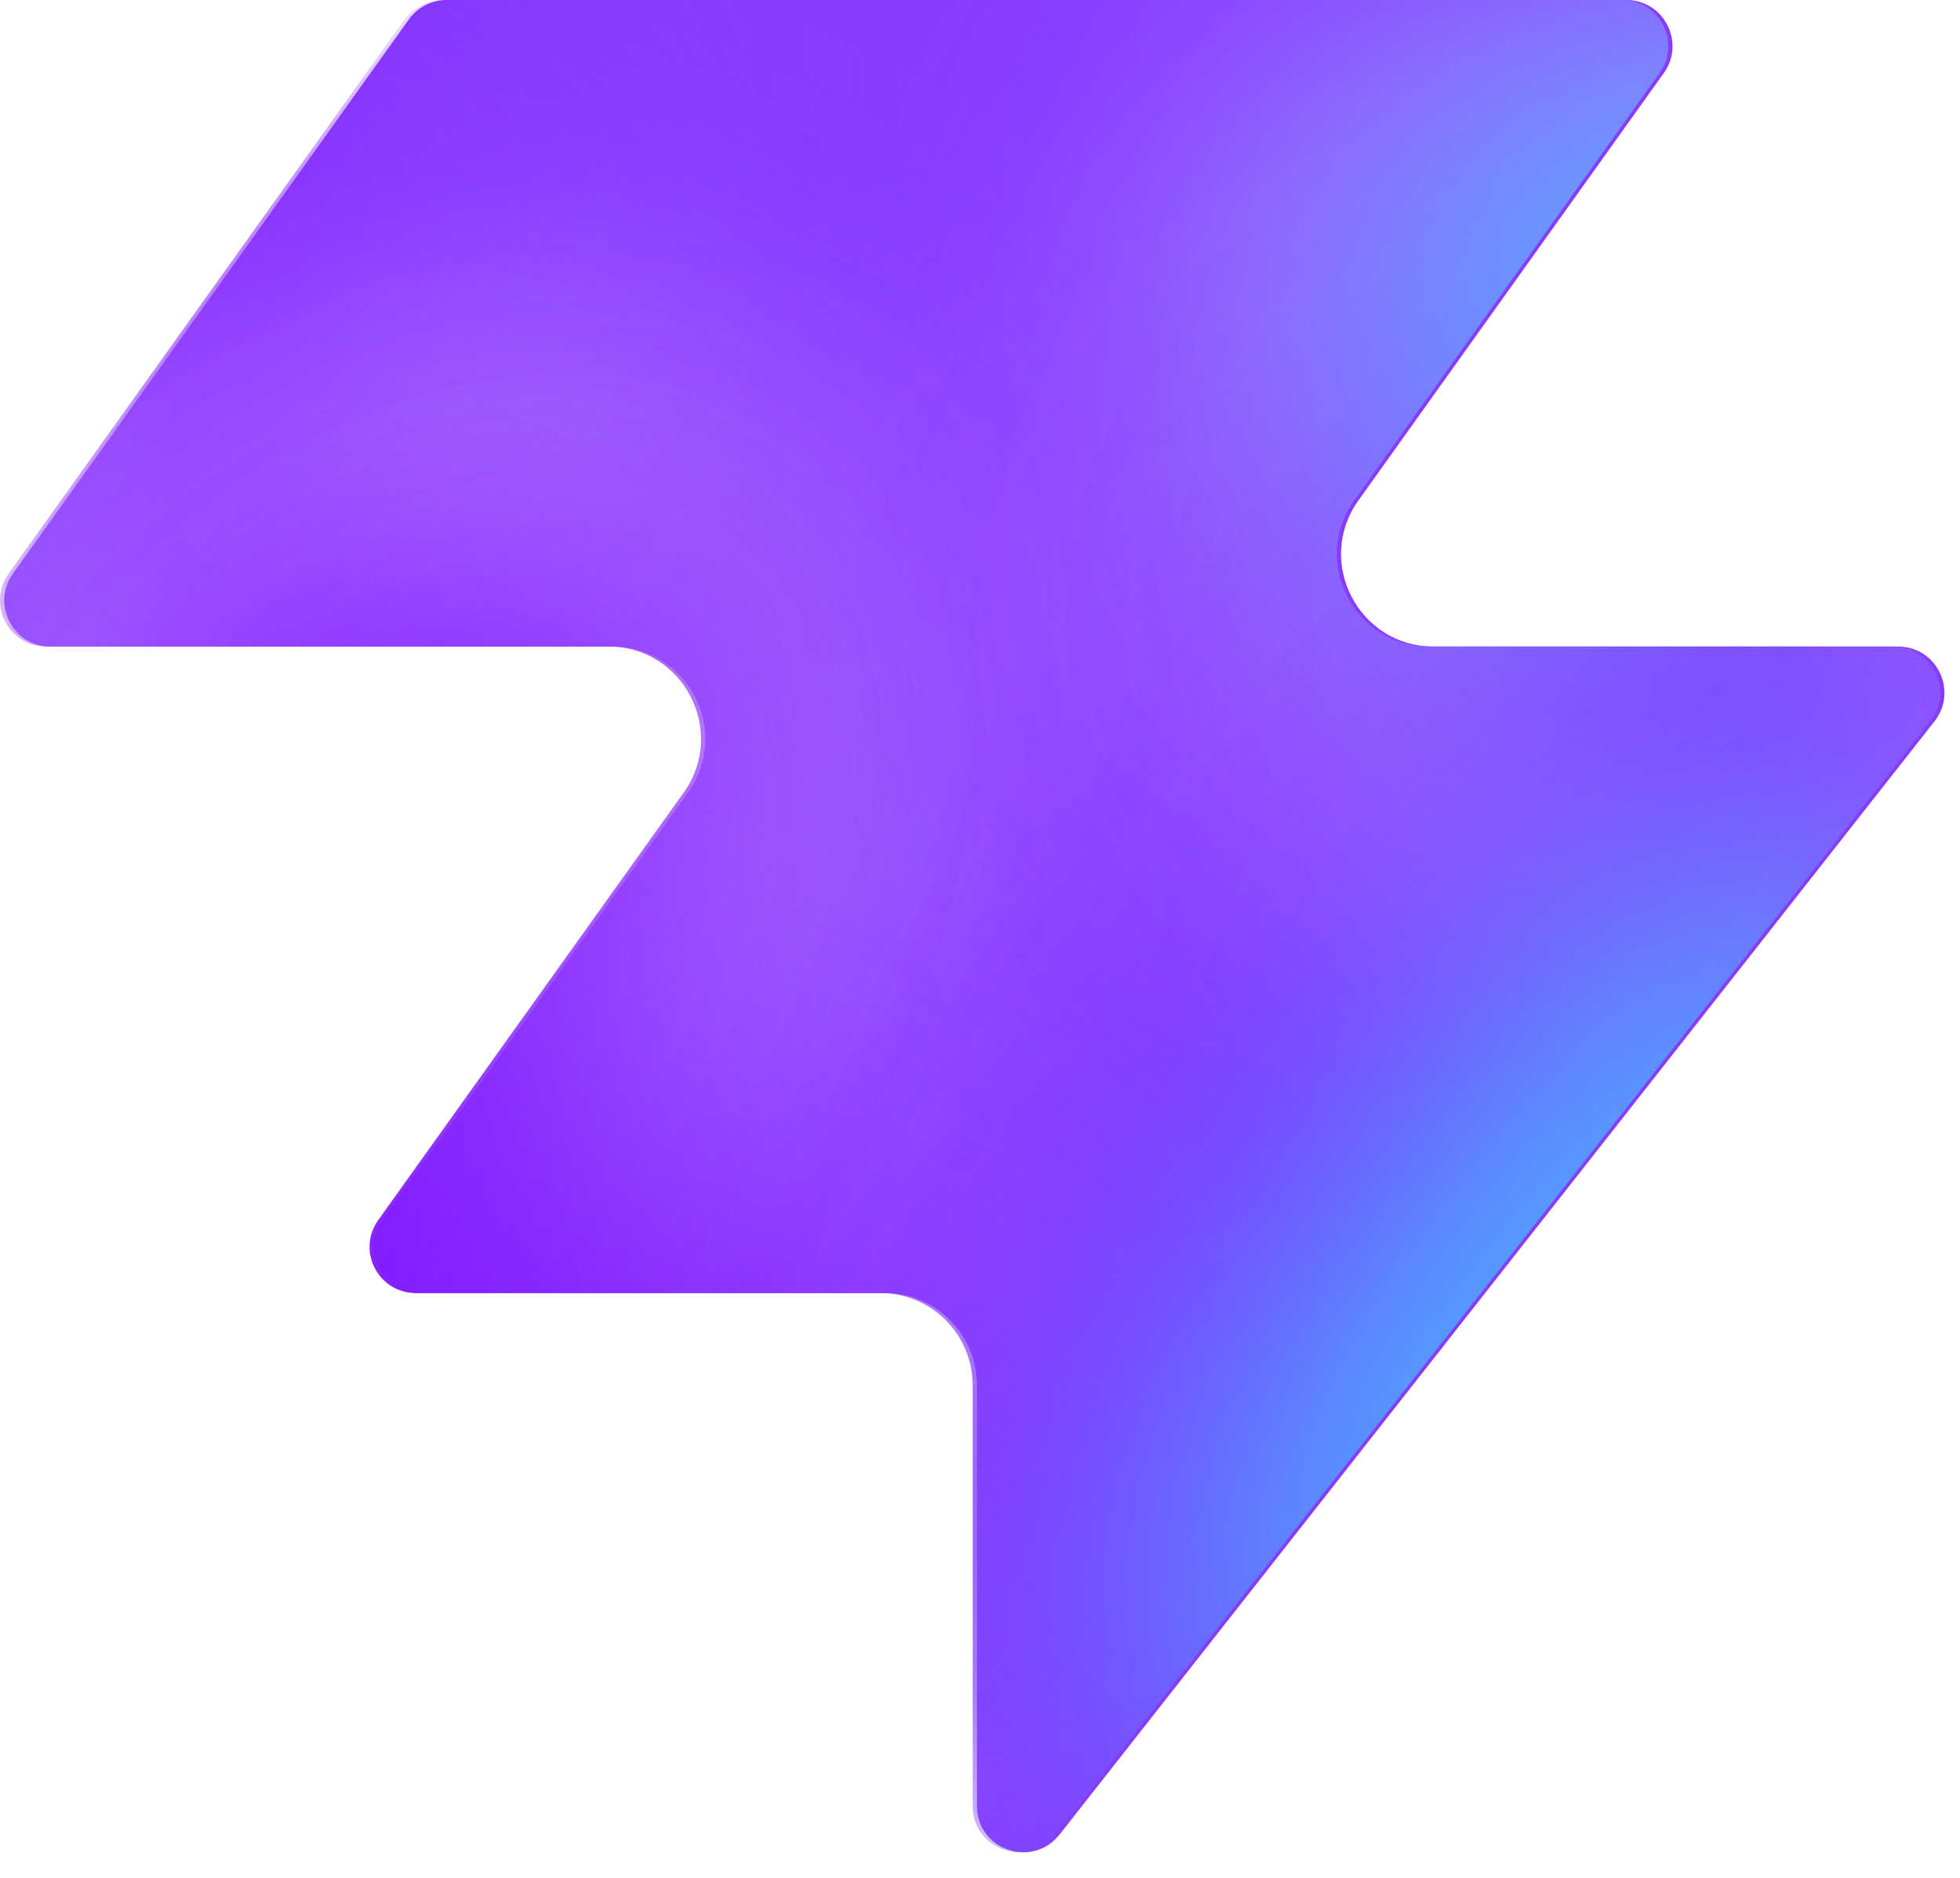
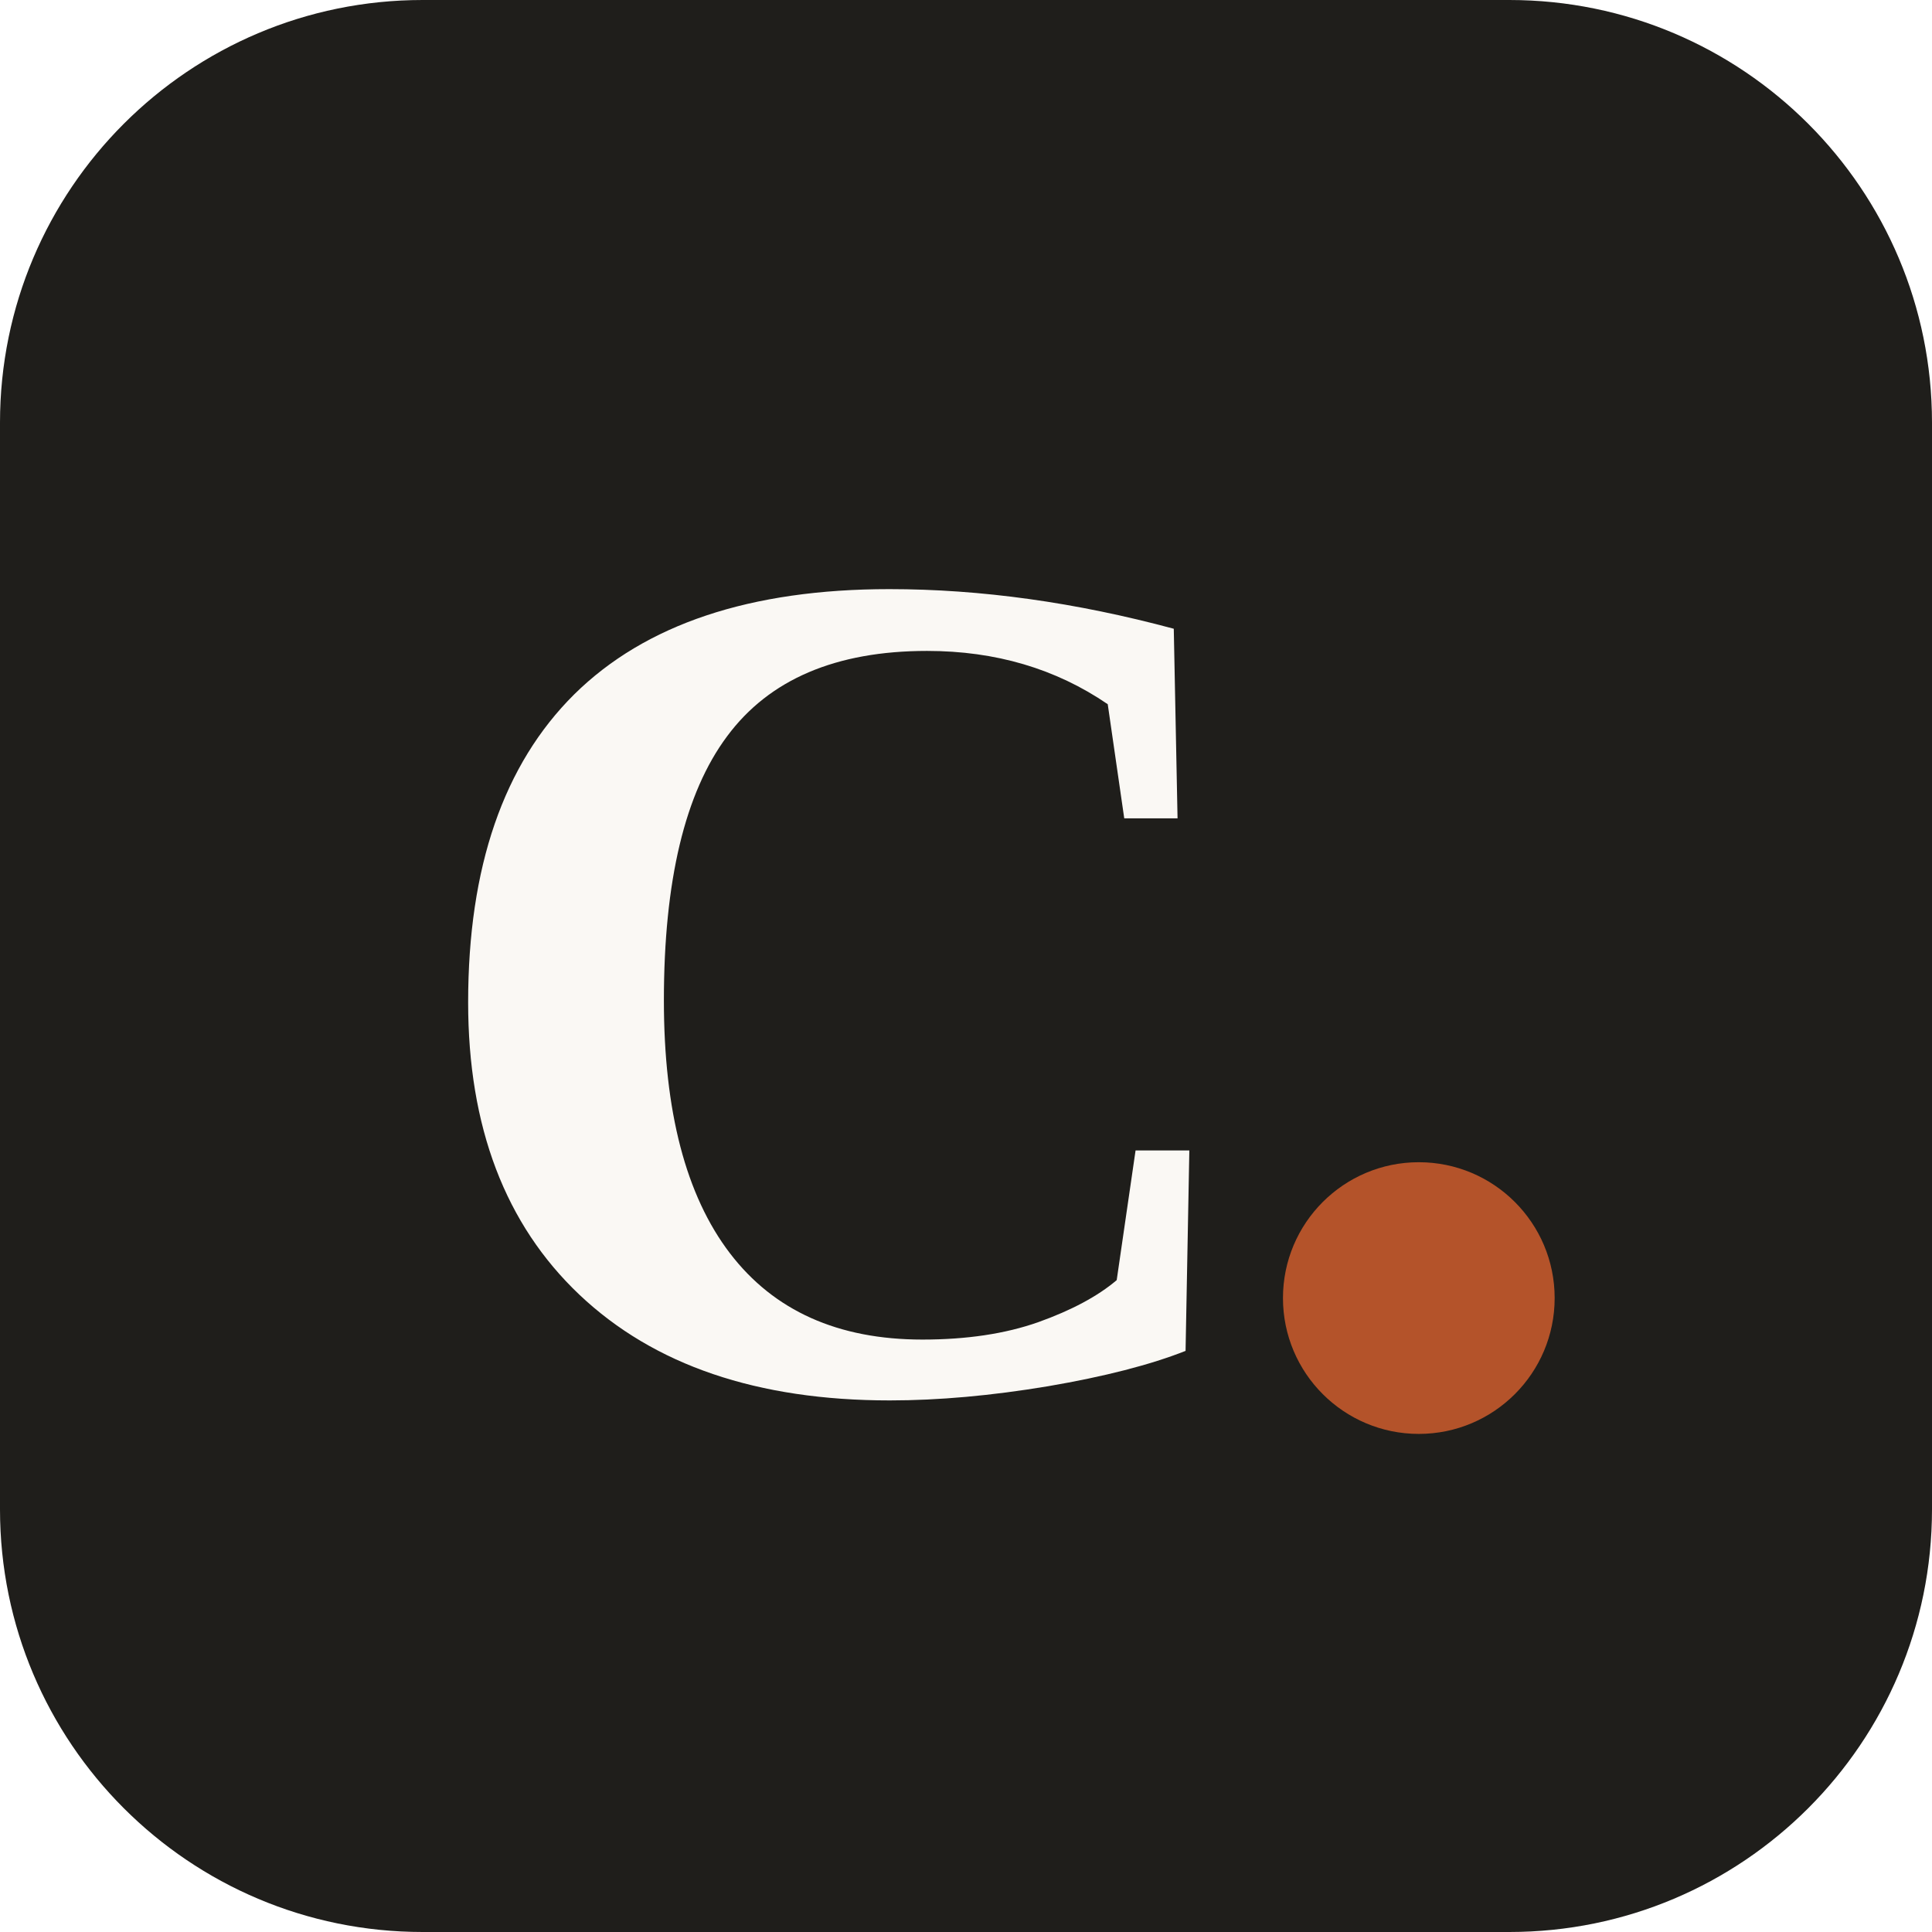
- <svg xmlns="http://www.w3.org/2000/svg" width="48" height="46" fill="none" viewBox="0 0 48 46">
-   <path fill="#863bff" d="M25.946 44.938c-.664.845-2.021.375-2.021-.698V33.937a2.26 2.26 0 0 0-2.262-2.262H10.287c-.92 0-1.456-1.04-.92-1.788l7.48-10.471c1.07-1.497 0-3.578-1.842-3.578H1.237c-.92 0-1.456-1.04-.92-1.788L10.013.474c.214-.297.556-.474.92-.474h28.894c.92 0 1.456 1.04.92 1.788l-7.48 10.471c-1.07 1.498 0 3.579 1.842 3.579h11.377c.943 0 1.473 1.088.89 1.83L25.947 44.94z" style="fill:#863bff;fill:color(display-p3 .525 .23 1);fill-opacity:1" />
-   <mask id="a" width="48" height="46" x="0" y="0" maskUnits="userSpaceOnUse" style="mask-type:alpha">
-     <path fill="#000" d="M25.842 44.938c-.664.844-2.021.375-2.021-.698V33.937a2.26 2.26 0 0 0-2.262-2.262H10.183c-.92 0-1.456-1.04-.92-1.788l7.48-10.471c1.07-1.498 0-3.579-1.842-3.579H1.133c-.92 0-1.456-1.04-.92-1.787L9.91.473c.214-.297.556-.474.92-.474h28.894c.92 0 1.456 1.04.92 1.788l-7.48 10.471c-1.07 1.498 0 3.578 1.842 3.578h11.377c.943 0 1.473 1.088.89 1.832L25.843 44.94z" style="fill:#000;fill-opacity:1" />
-   </mask>
-   <g mask="url(#a)">
-     <g filter="url(#b)">
-       <ellipse cx="5.508" cy="14.704" fill="#ede6ff" rx="5.508" ry="14.704" style="fill:#ede6ff;fill:color(display-p3 .927 .903 1);fill-opacity:1" transform="matrix(.00324 1 1 -.00324 -4.47 31.516)" />
-     </g>
-     <g filter="url(#c)">
-       <ellipse cx="10.399" cy="29.851" fill="#ede6ff" rx="10.399" ry="29.851" style="fill:#ede6ff;fill:color(display-p3 .927 .903 1);fill-opacity:1" transform="matrix(.00324 1 1 -.00324 -39.328 7.883)" />
-     </g>
-     <g filter="url(#d)">
-       <ellipse cx="5.508" cy="30.487" fill="#7e14ff" rx="5.508" ry="30.487" style="fill:#7e14ff;fill:color(display-p3 .492 .077 1);fill-opacity:1" transform="rotate(89.814 -25.913 -14.639)scale(1 -1)" />
-     </g>
-     <g filter="url(#e)">
-       <ellipse cx="5.508" cy="30.599" fill="#7e14ff" rx="5.508" ry="30.599" style="fill:#7e14ff;fill:color(display-p3 .492 .077 1);fill-opacity:1" transform="rotate(89.814 -32.644 -3.334)scale(1 -1)" />
-     </g>
-     <g filter="url(#f)">
-       <ellipse cx="5.508" cy="30.599" fill="#7e14ff" rx="5.508" ry="30.599" style="fill:#7e14ff;fill:color(display-p3 .492 .077 1);fill-opacity:1" transform="matrix(.00324 1 1 -.00324 -34.34 30.47)" />
-     </g>
-     <g filter="url(#g)">
-       <ellipse cx="14.072" cy="22.078" fill="#ede6ff" rx="14.072" ry="22.078" style="fill:#ede6ff;fill:color(display-p3 .927 .903 1);fill-opacity:1" transform="rotate(93.35 24.506 48.493)scale(-1 1)" />
-     </g>
-     <g filter="url(#h)">
-       <ellipse cx="3.47" cy="21.501" fill="#7e14ff" rx="3.47" ry="21.501" style="fill:#7e14ff;fill:color(display-p3 .492 .077 1);fill-opacity:1" transform="rotate(89.009 28.708 47.59)scale(-1 1)" />
-     </g>
-     <g filter="url(#i)">
-       <ellipse cx="3.47" cy="21.501" fill="#7e14ff" rx="3.47" ry="21.501" style="fill:#7e14ff;fill:color(display-p3 .492 .077 1);fill-opacity:1" transform="rotate(89.009 28.708 47.59)scale(-1 1)" />
-     </g>
-     <g filter="url(#j)">
-       <ellipse cx=".387" cy="8.972" fill="#7e14ff" rx="4.407" ry="29.108" style="fill:#7e14ff;fill:color(display-p3 .492 .077 1);fill-opacity:1" transform="rotate(39.51 .387 8.972)" />
-     </g>
-     <g filter="url(#k)">
-       <ellipse cx="47.523" cy="-6.092" fill="#7e14ff" rx="4.407" ry="29.108" style="fill:#7e14ff;fill:color(display-p3 .492 .077 1);fill-opacity:1" transform="rotate(37.892 47.523 -6.092)" />
-     </g>
-     <g filter="url(#l)">
-       <ellipse cx="41.412" cy="6.333" fill="#47bfff" rx="5.971" ry="9.665" style="fill:#47bfff;fill:color(display-p3 .28 .748 1);fill-opacity:1" transform="rotate(37.892 41.412 6.333)" />
-     </g>
-     <g filter="url(#m)">
-       <ellipse cx="-1.879" cy="38.332" fill="#7e14ff" rx="4.407" ry="29.108" style="fill:#7e14ff;fill:color(display-p3 .492 .077 1);fill-opacity:1" transform="rotate(37.892 -1.88 38.332)" />
-     </g>
-     <g filter="url(#n)">
-       <ellipse cx="-1.879" cy="38.332" fill="#7e14ff" rx="4.407" ry="29.108" style="fill:#7e14ff;fill:color(display-p3 .492 .077 1);fill-opacity:1" transform="rotate(37.892 -1.88 38.332)" />
-     </g>
-     <g filter="url(#o)">
-       <ellipse cx="35.651" cy="29.907" fill="#7e14ff" rx="4.407" ry="29.108" style="fill:#7e14ff;fill:color(display-p3 .492 .077 1);fill-opacity:1" transform="rotate(37.892 35.651 29.907)" />
-     </g>
-     <g filter="url(#p)">
-       <ellipse cx="38.418" cy="32.4" fill="#47bfff" rx="5.971" ry="15.297" style="fill:#47bfff;fill:color(display-p3 .28 .748 1);fill-opacity:1" transform="rotate(37.892 38.418 32.4)" />
-     </g>
-   </g>
-   <defs>
-     <filter id="b" width="60.045" height="41.654" x="-19.77" y="16.149" color-interpolation-filters="sRGB" filterUnits="userSpaceOnUse">
-       <feFlood flood-opacity="0" result="BackgroundImageFix" />
-       <feBlend in="SourceGraphic" in2="BackgroundImageFix" result="shape" />
-       <feGaussianBlur result="effect1_foregroundBlur_2002_17158" stdDeviation="7.659" />
-     </filter>
-     <filter id="c" width="90.34" height="51.437" x="-54.613" y="-7.533" color-interpolation-filters="sRGB" filterUnits="userSpaceOnUse">
-       <feFlood flood-opacity="0" result="BackgroundImageFix" />
-       <feBlend in="SourceGraphic" in2="BackgroundImageFix" result="shape" />
-       <feGaussianBlur result="effect1_foregroundBlur_2002_17158" stdDeviation="7.659" />
-     </filter>
-     <filter id="d" width="79.355" height="29.4" x="-49.64" y="2.03" color-interpolation-filters="sRGB" filterUnits="userSpaceOnUse">
-       <feFlood flood-opacity="0" result="BackgroundImageFix" />
-       <feBlend in="SourceGraphic" in2="BackgroundImageFix" result="shape" />
-       <feGaussianBlur result="effect1_foregroundBlur_2002_17158" stdDeviation="4.596" />
-     </filter>
-     <filter id="e" width="79.579" height="29.4" x="-45.045" y="20.029" color-interpolation-filters="sRGB" filterUnits="userSpaceOnUse">
-       <feFlood flood-opacity="0" result="BackgroundImageFix" />
-       <feBlend in="SourceGraphic" in2="BackgroundImageFix" result="shape" />
-       <feGaussianBlur result="effect1_foregroundBlur_2002_17158" stdDeviation="4.596" />
-     </filter>
-     <filter id="f" width="79.579" height="29.4" x="-43.513" y="21.178" color-interpolation-filters="sRGB" filterUnits="userSpaceOnUse">
-       <feFlood flood-opacity="0" result="BackgroundImageFix" />
-       <feBlend in="SourceGraphic" in2="BackgroundImageFix" result="shape" />
-       <feGaussianBlur result="effect1_foregroundBlur_2002_17158" stdDeviation="4.596" />
-     </filter>
-     <filter id="g" width="74.749" height="58.852" x="15.756" y="-17.901" color-interpolation-filters="sRGB" filterUnits="userSpaceOnUse">
-       <feFlood flood-opacity="0" result="BackgroundImageFix" />
-       <feBlend in="SourceGraphic" in2="BackgroundImageFix" result="shape" />
-       <feGaussianBlur result="effect1_foregroundBlur_2002_17158" stdDeviation="7.659" />
-     </filter>
-     <filter id="h" width="61.377" height="25.362" x="23.548" y="2.284" color-interpolation-filters="sRGB" filterUnits="userSpaceOnUse">
-       <feFlood flood-opacity="0" result="BackgroundImageFix" />
-       <feBlend in="SourceGraphic" in2="BackgroundImageFix" result="shape" />
-       <feGaussianBlur result="effect1_foregroundBlur_2002_17158" stdDeviation="4.596" />
-     </filter>
-     <filter id="i" width="61.377" height="25.362" x="23.548" y="2.284" color-interpolation-filters="sRGB" filterUnits="userSpaceOnUse">
-       <feFlood flood-opacity="0" result="BackgroundImageFix" />
-       <feBlend in="SourceGraphic" in2="BackgroundImageFix" result="shape" />
-       <feGaussianBlur result="effect1_foregroundBlur_2002_17158" stdDeviation="4.596" />
-     </filter>
-     <filter id="j" width="56.045" height="63.649" x="-27.636" y="-22.853" color-interpolation-filters="sRGB" filterUnits="userSpaceOnUse">
-       <feFlood flood-opacity="0" result="BackgroundImageFix" />
-       <feBlend in="SourceGraphic" in2="BackgroundImageFix" result="shape" />
-       <feGaussianBlur result="effect1_foregroundBlur_2002_17158" stdDeviation="4.596" />
-     </filter>
-     <filter id="k" width="54.814" height="64.646" x="20.116" y="-38.415" color-interpolation-filters="sRGB" filterUnits="userSpaceOnUse">
-       <feFlood flood-opacity="0" result="BackgroundImageFix" />
-       <feBlend in="SourceGraphic" in2="BackgroundImageFix" result="shape" />
-       <feGaussianBlur result="effect1_foregroundBlur_2002_17158" stdDeviation="4.596" />
-     </filter>
-     <filter id="l" width="33.541" height="35.313" x="24.641" y="-11.323" color-interpolation-filters="sRGB" filterUnits="userSpaceOnUse">
-       <feFlood flood-opacity="0" result="BackgroundImageFix" />
-       <feBlend in="SourceGraphic" in2="BackgroundImageFix" result="shape" />
-       <feGaussianBlur result="effect1_foregroundBlur_2002_17158" stdDeviation="4.596" />
-     </filter>
-     <filter id="m" width="54.814" height="64.646" x="-29.286" y="6.009" color-interpolation-filters="sRGB" filterUnits="userSpaceOnUse">
-       <feFlood flood-opacity="0" result="BackgroundImageFix" />
-       <feBlend in="SourceGraphic" in2="BackgroundImageFix" result="shape" />
-       <feGaussianBlur result="effect1_foregroundBlur_2002_17158" stdDeviation="4.596" />
-     </filter>
-     <filter id="n" width="54.814" height="64.646" x="-29.286" y="6.009" color-interpolation-filters="sRGB" filterUnits="userSpaceOnUse">
-       <feFlood flood-opacity="0" result="BackgroundImageFix" />
-       <feBlend in="SourceGraphic" in2="BackgroundImageFix" result="shape" />
-       <feGaussianBlur result="effect1_foregroundBlur_2002_17158" stdDeviation="4.596" />
-     </filter>
-     <filter id="o" width="54.814" height="64.646" x="8.244" y="-2.416" color-interpolation-filters="sRGB" filterUnits="userSpaceOnUse">
-       <feFlood flood-opacity="0" result="BackgroundImageFix" />
-       <feBlend in="SourceGraphic" in2="BackgroundImageFix" result="shape" />
-       <feGaussianBlur result="effect1_foregroundBlur_2002_17158" stdDeviation="4.596" />
-     </filter>
-     <filter id="p" width="39.409" height="43.623" x="18.713" y="10.588" color-interpolation-filters="sRGB" filterUnits="userSpaceOnUse">
-       <feFlood flood-opacity="0" result="BackgroundImageFix" />
-       <feBlend in="SourceGraphic" in2="BackgroundImageFix" result="shape" />
-       <feGaussianBlur result="effect1_foregroundBlur_2002_17158" stdDeviation="4.596" />
-     </filter>
-   </defs>
+ <svg xmlns="http://www.w3.org/2000/svg" viewBox="0 0 64 64">
+   <rect width="64" height="64" rx="14" fill="#1F1E1B" />
+   <text x="28" y="46" font-family="Georgia, 'Times New Roman', serif" font-size="40" font-weight="600" fill="#FAF8F4" text-anchor="middle">C</text>
+   <circle cx="47" cy="43" r="4.5" fill="#B4532A" />
</svg>
